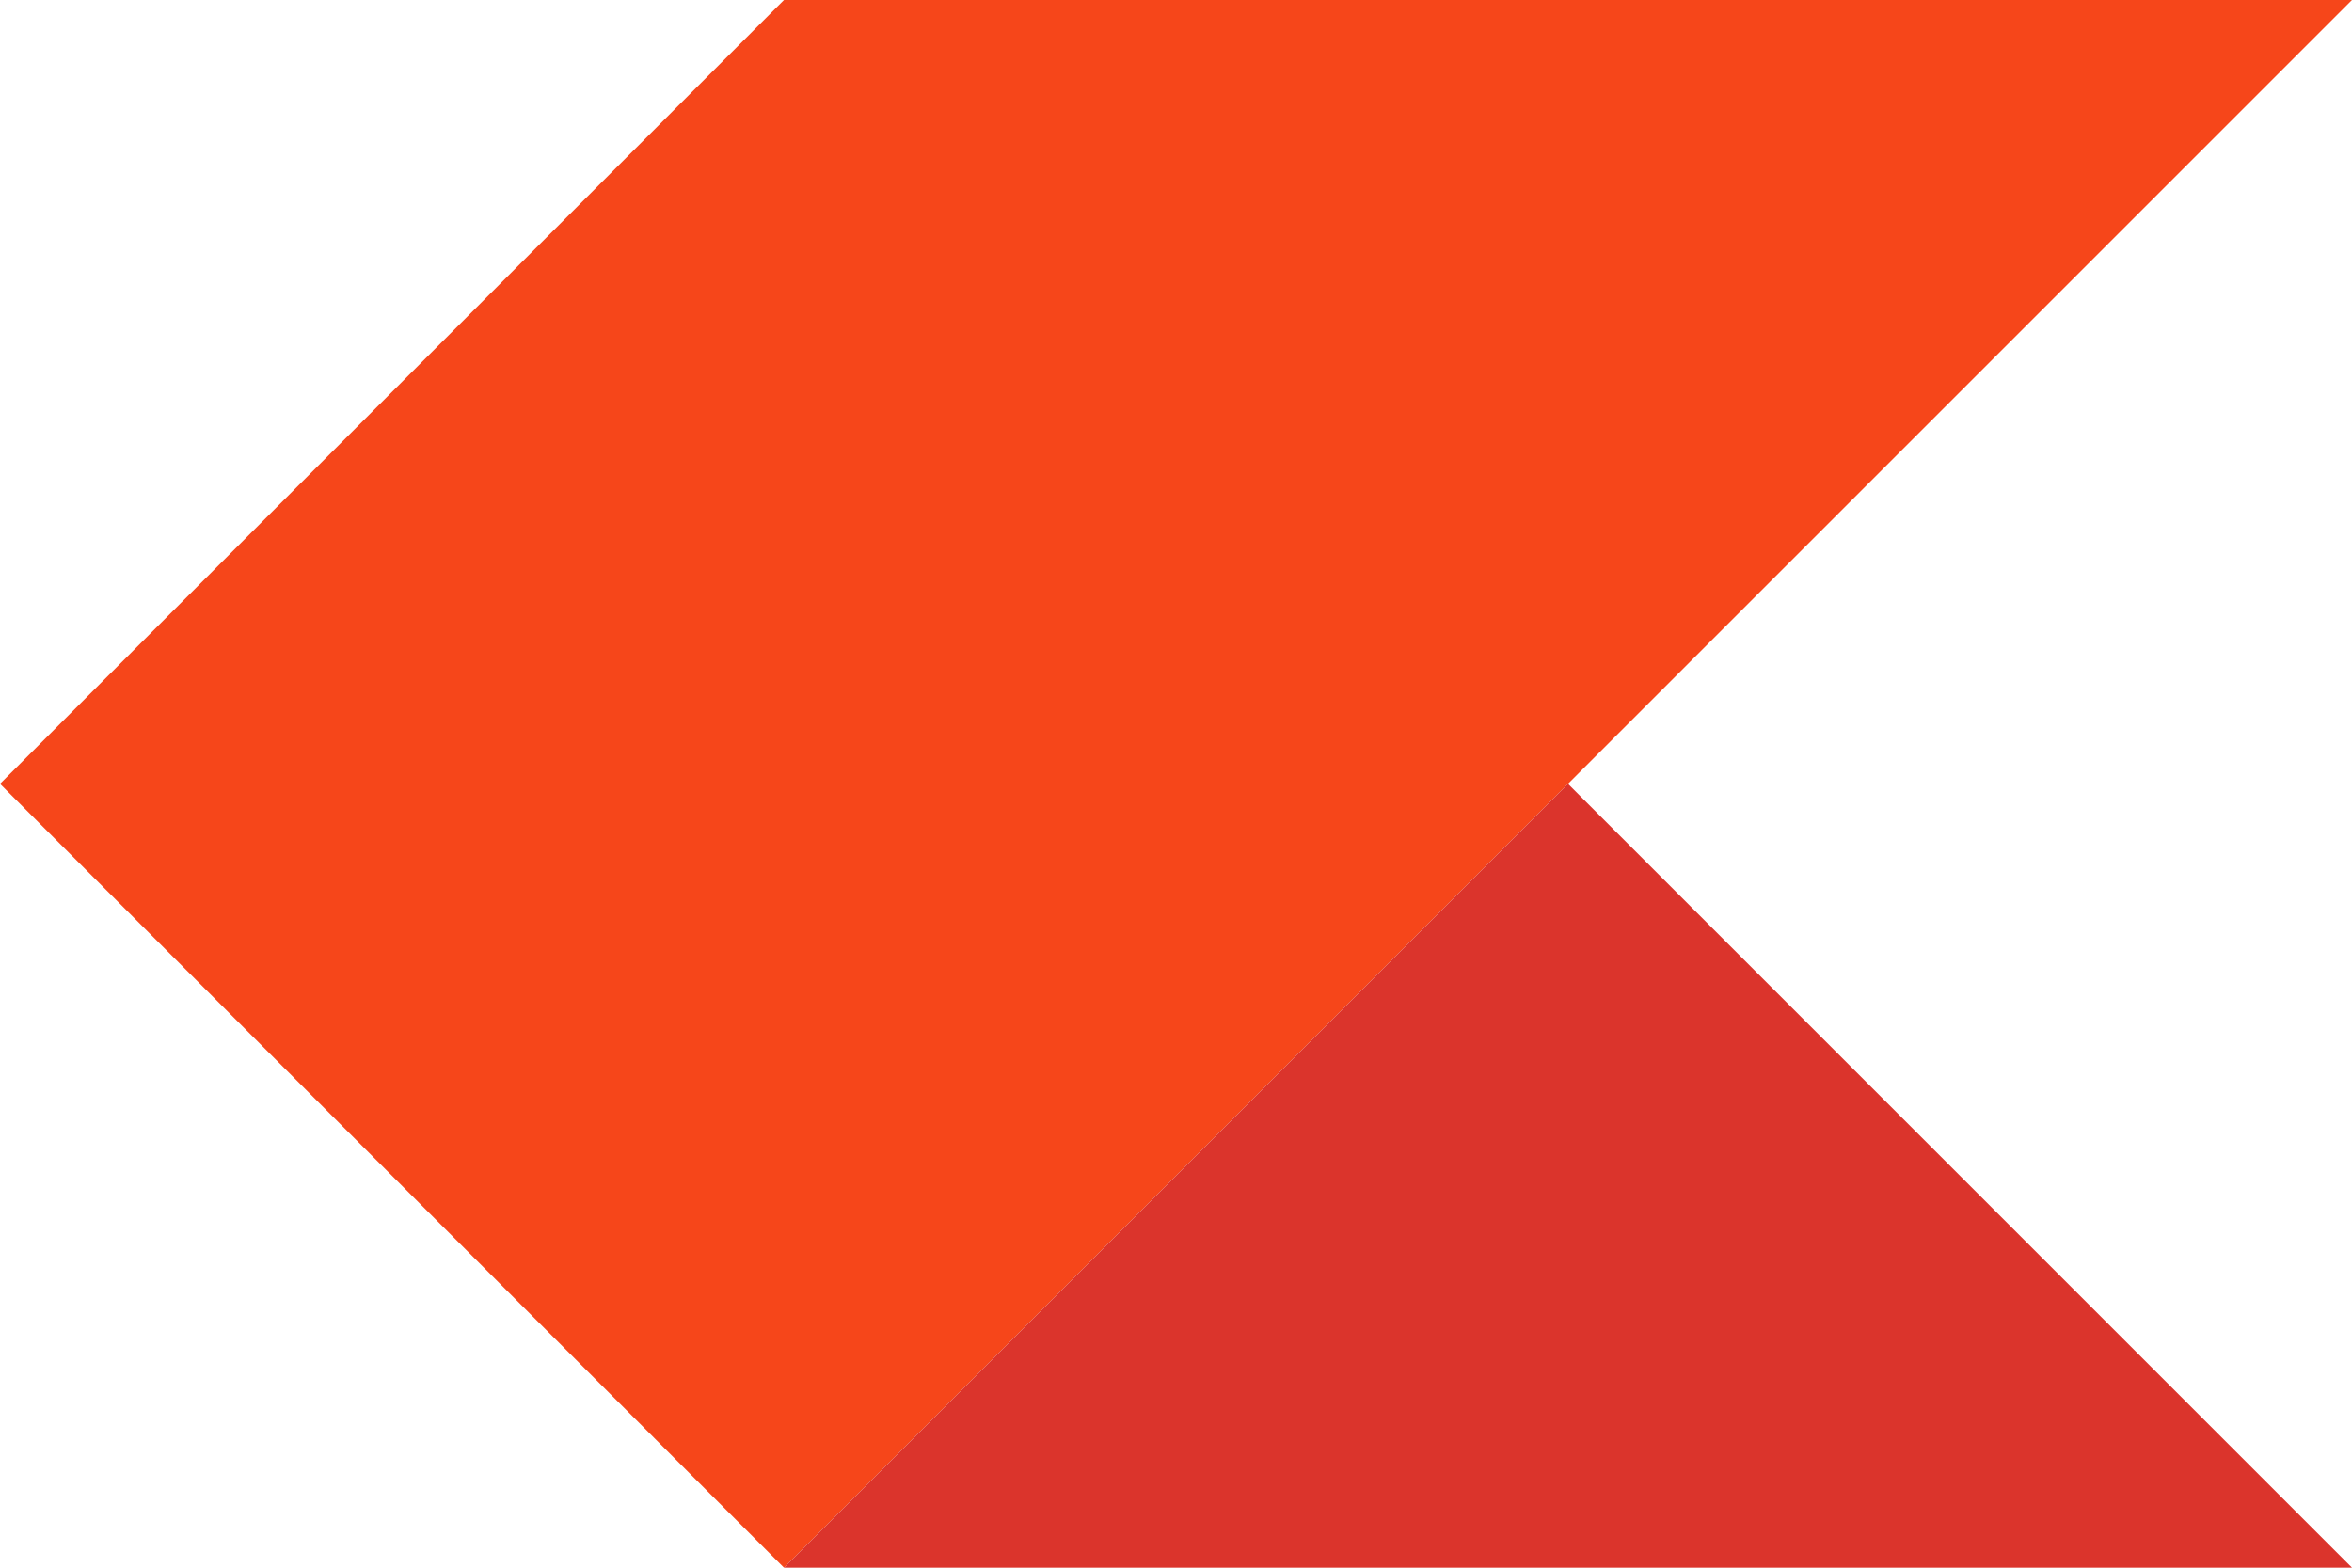
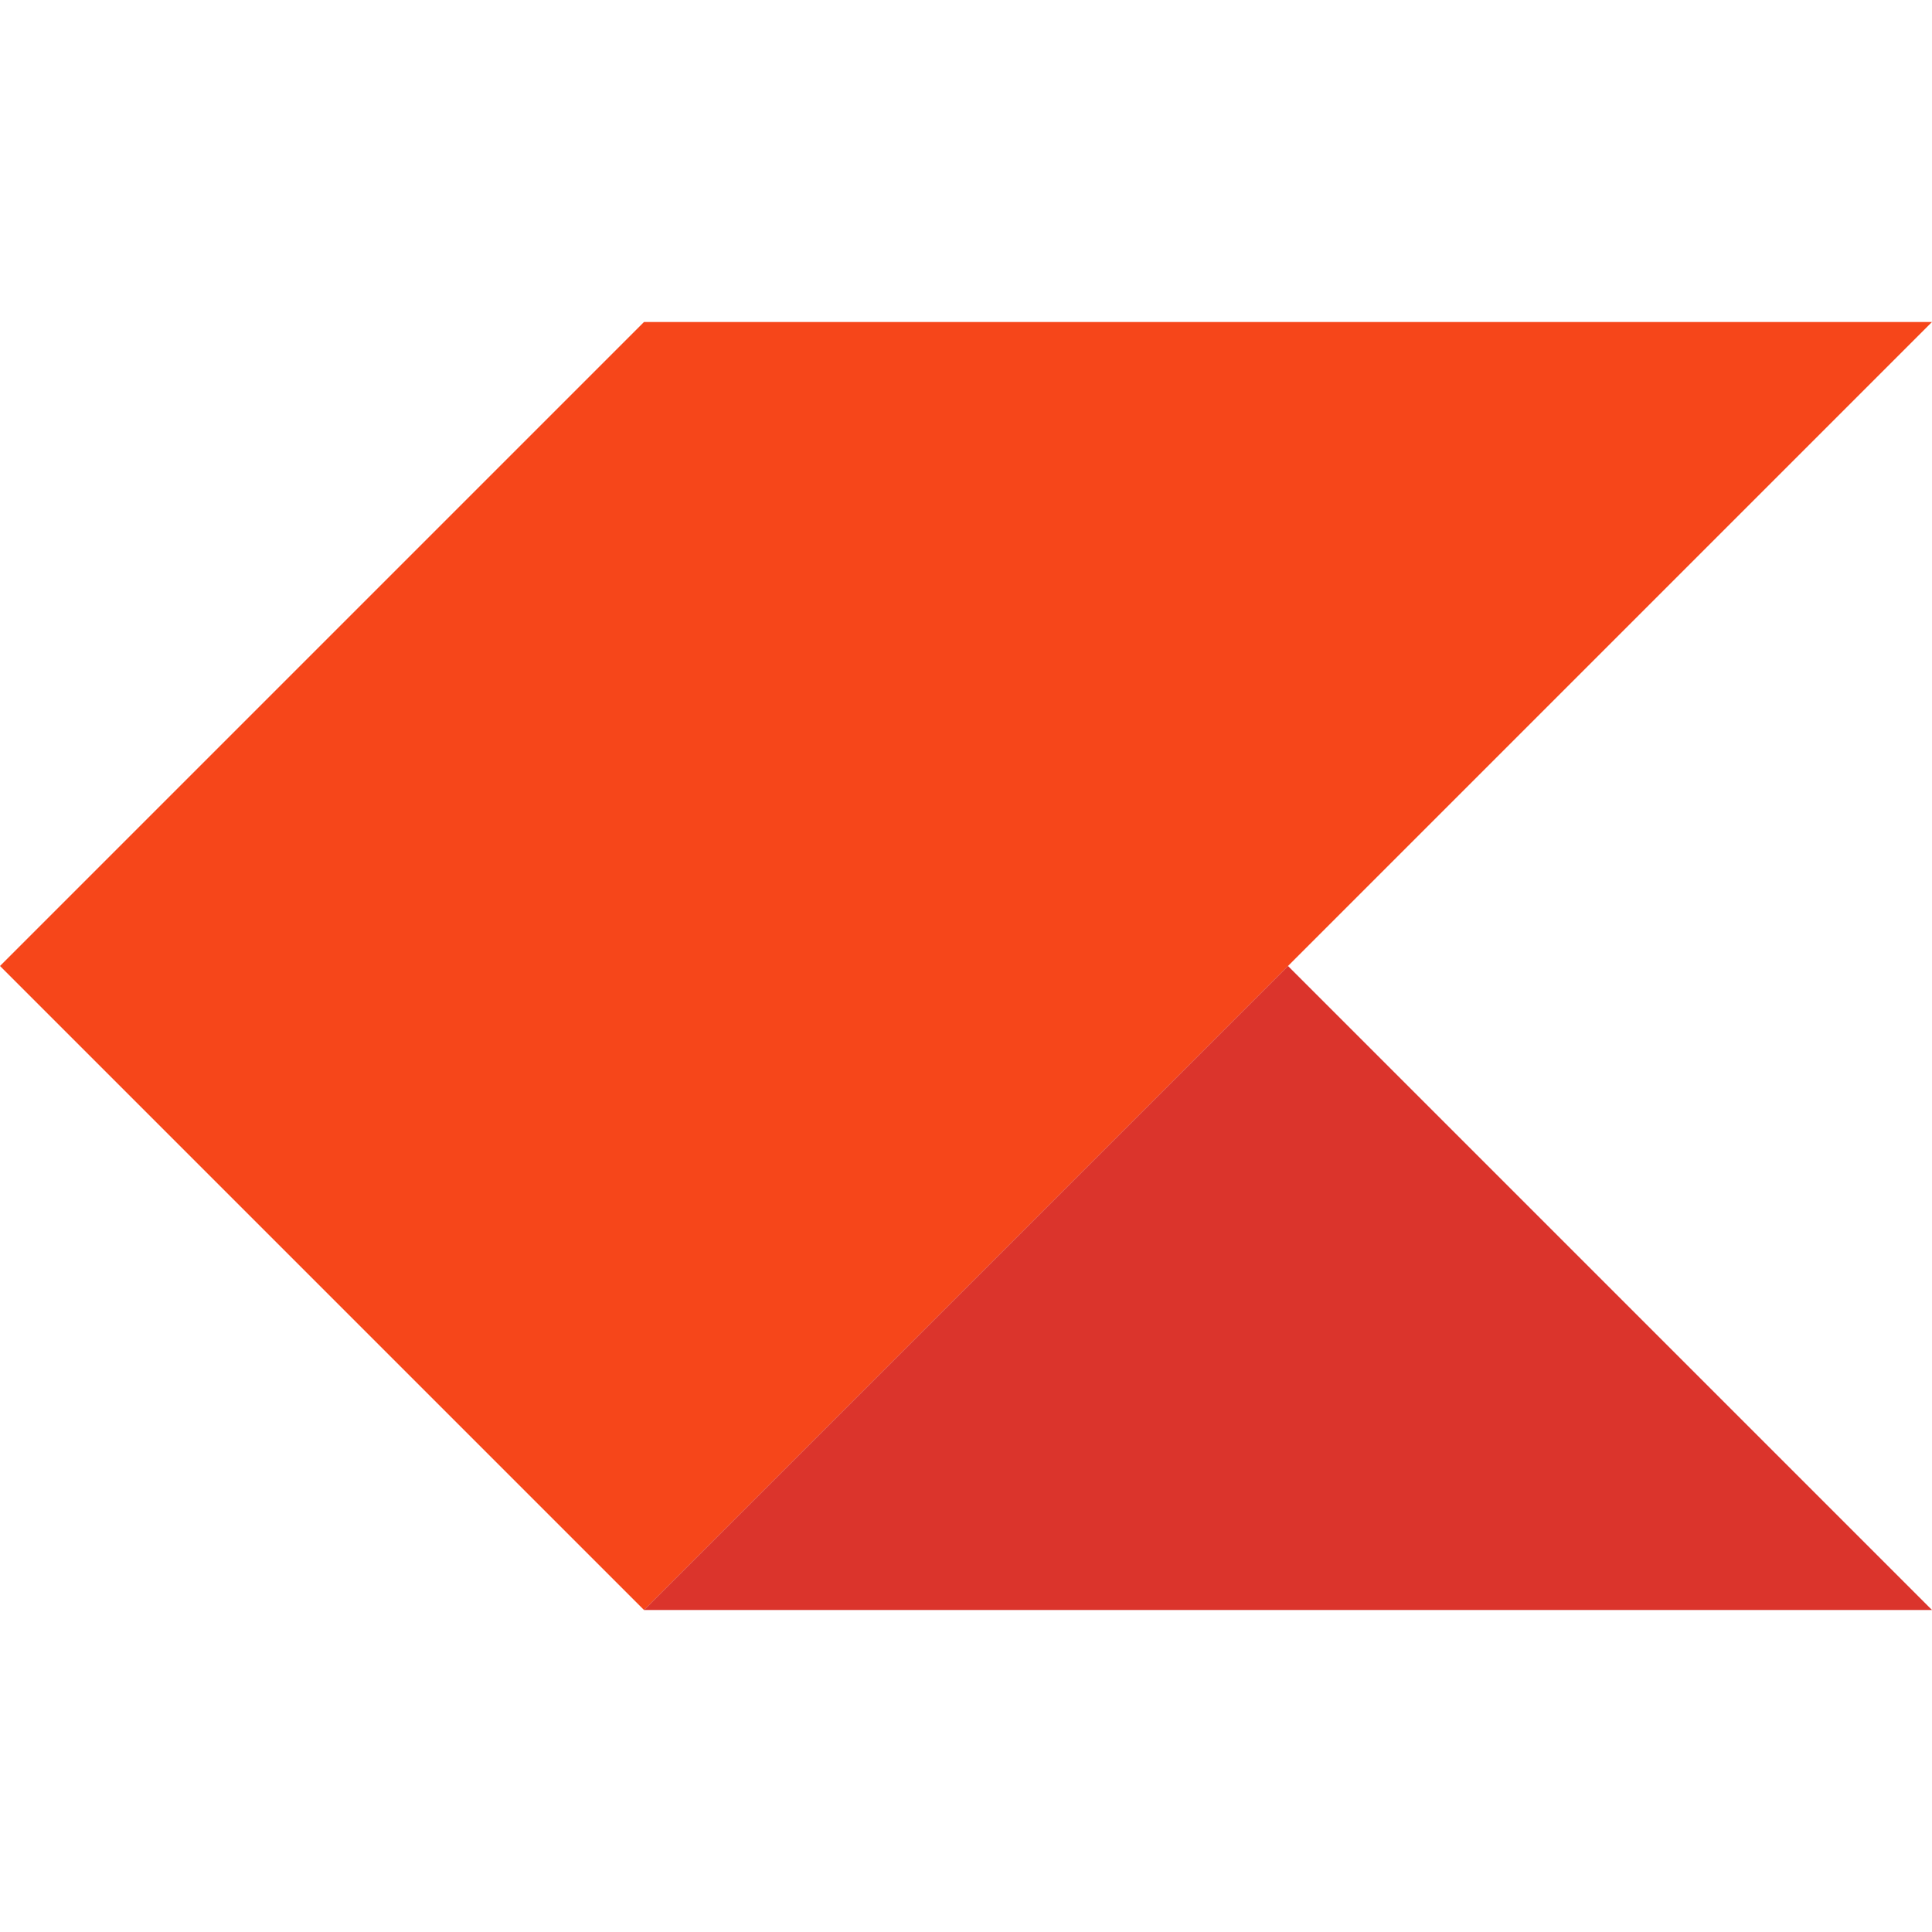
- <svg xmlns="http://www.w3.org/2000/svg" id="Layer_1" data-name="Layer 1" viewBox="0 0 90 60">
+ <svg xmlns="http://www.w3.org/2000/svg" id="Layer_1" data-name="Layer 1" width="32" height="32" viewBox="0 0 90 60">
  <defs>
    <style>.cls-1{fill:#f6461a;}.cls-2{fill:#db342c;}</style>
  </defs>
  <polygon class="cls-1" points="30 0 0 30 30 60 60 30 90 0 30 0" />
  <polygon class="cls-2" points="30 60 60 30 90 60 30 60" />
</svg>
